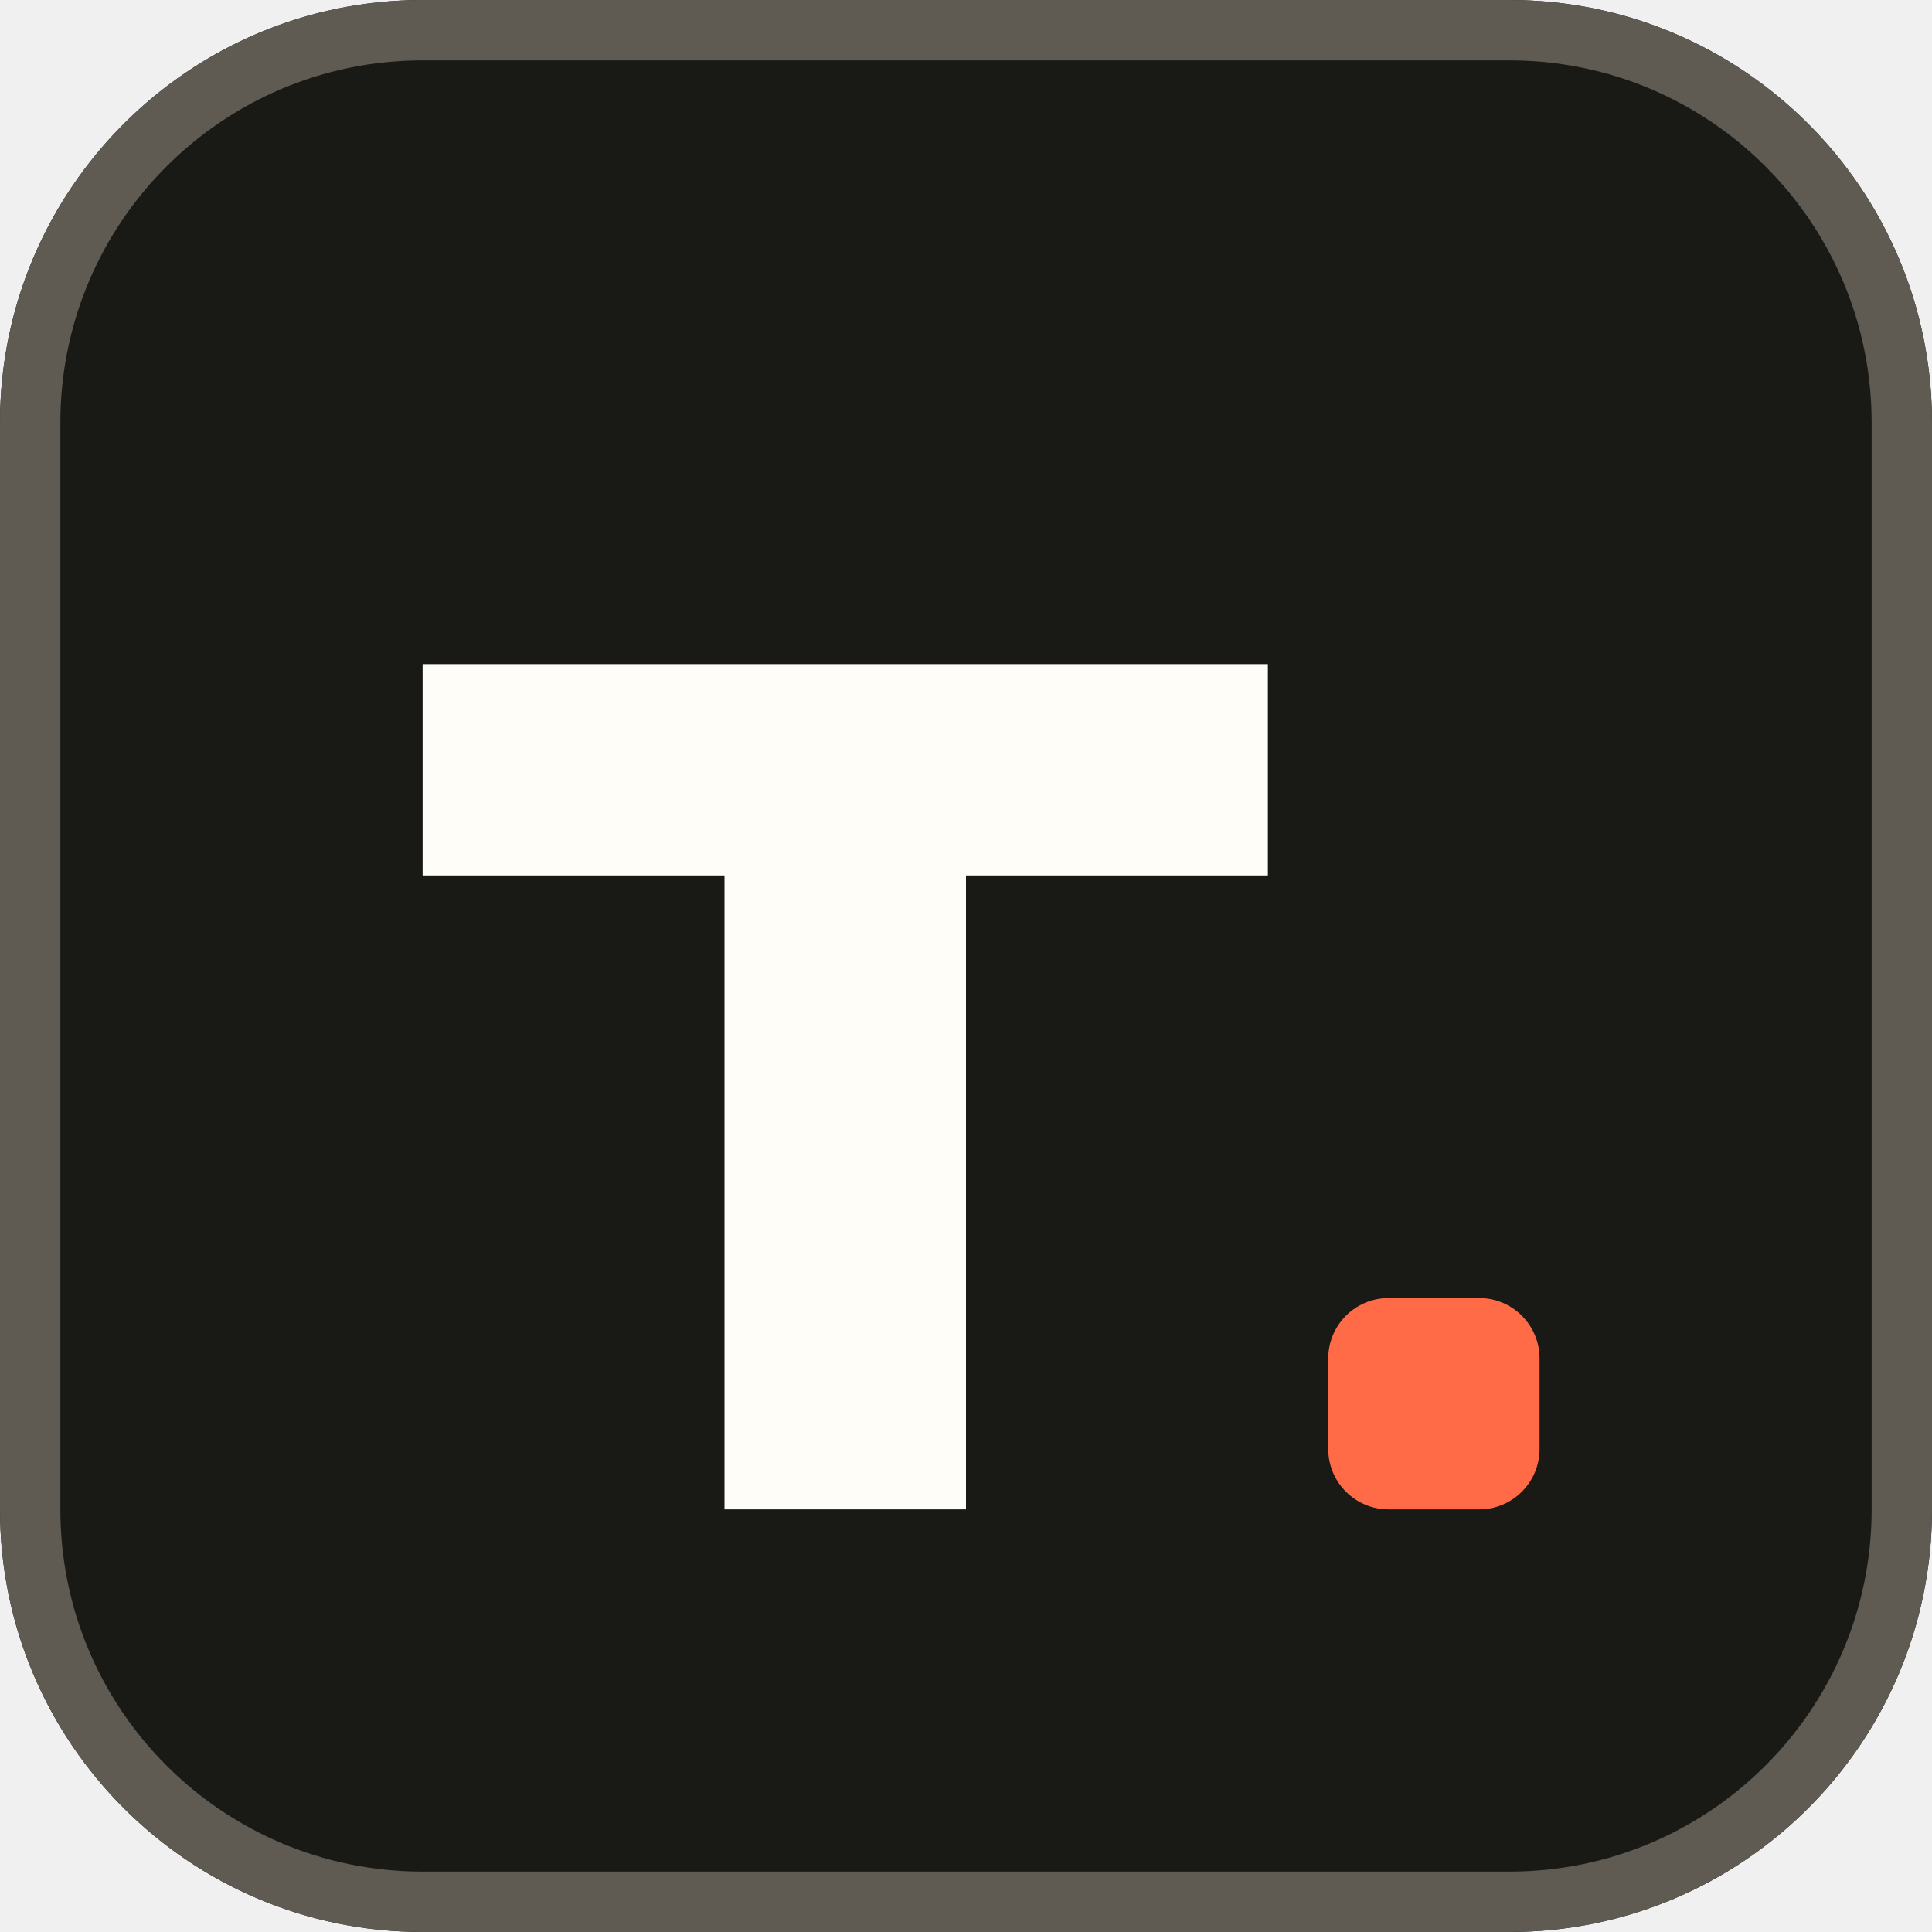
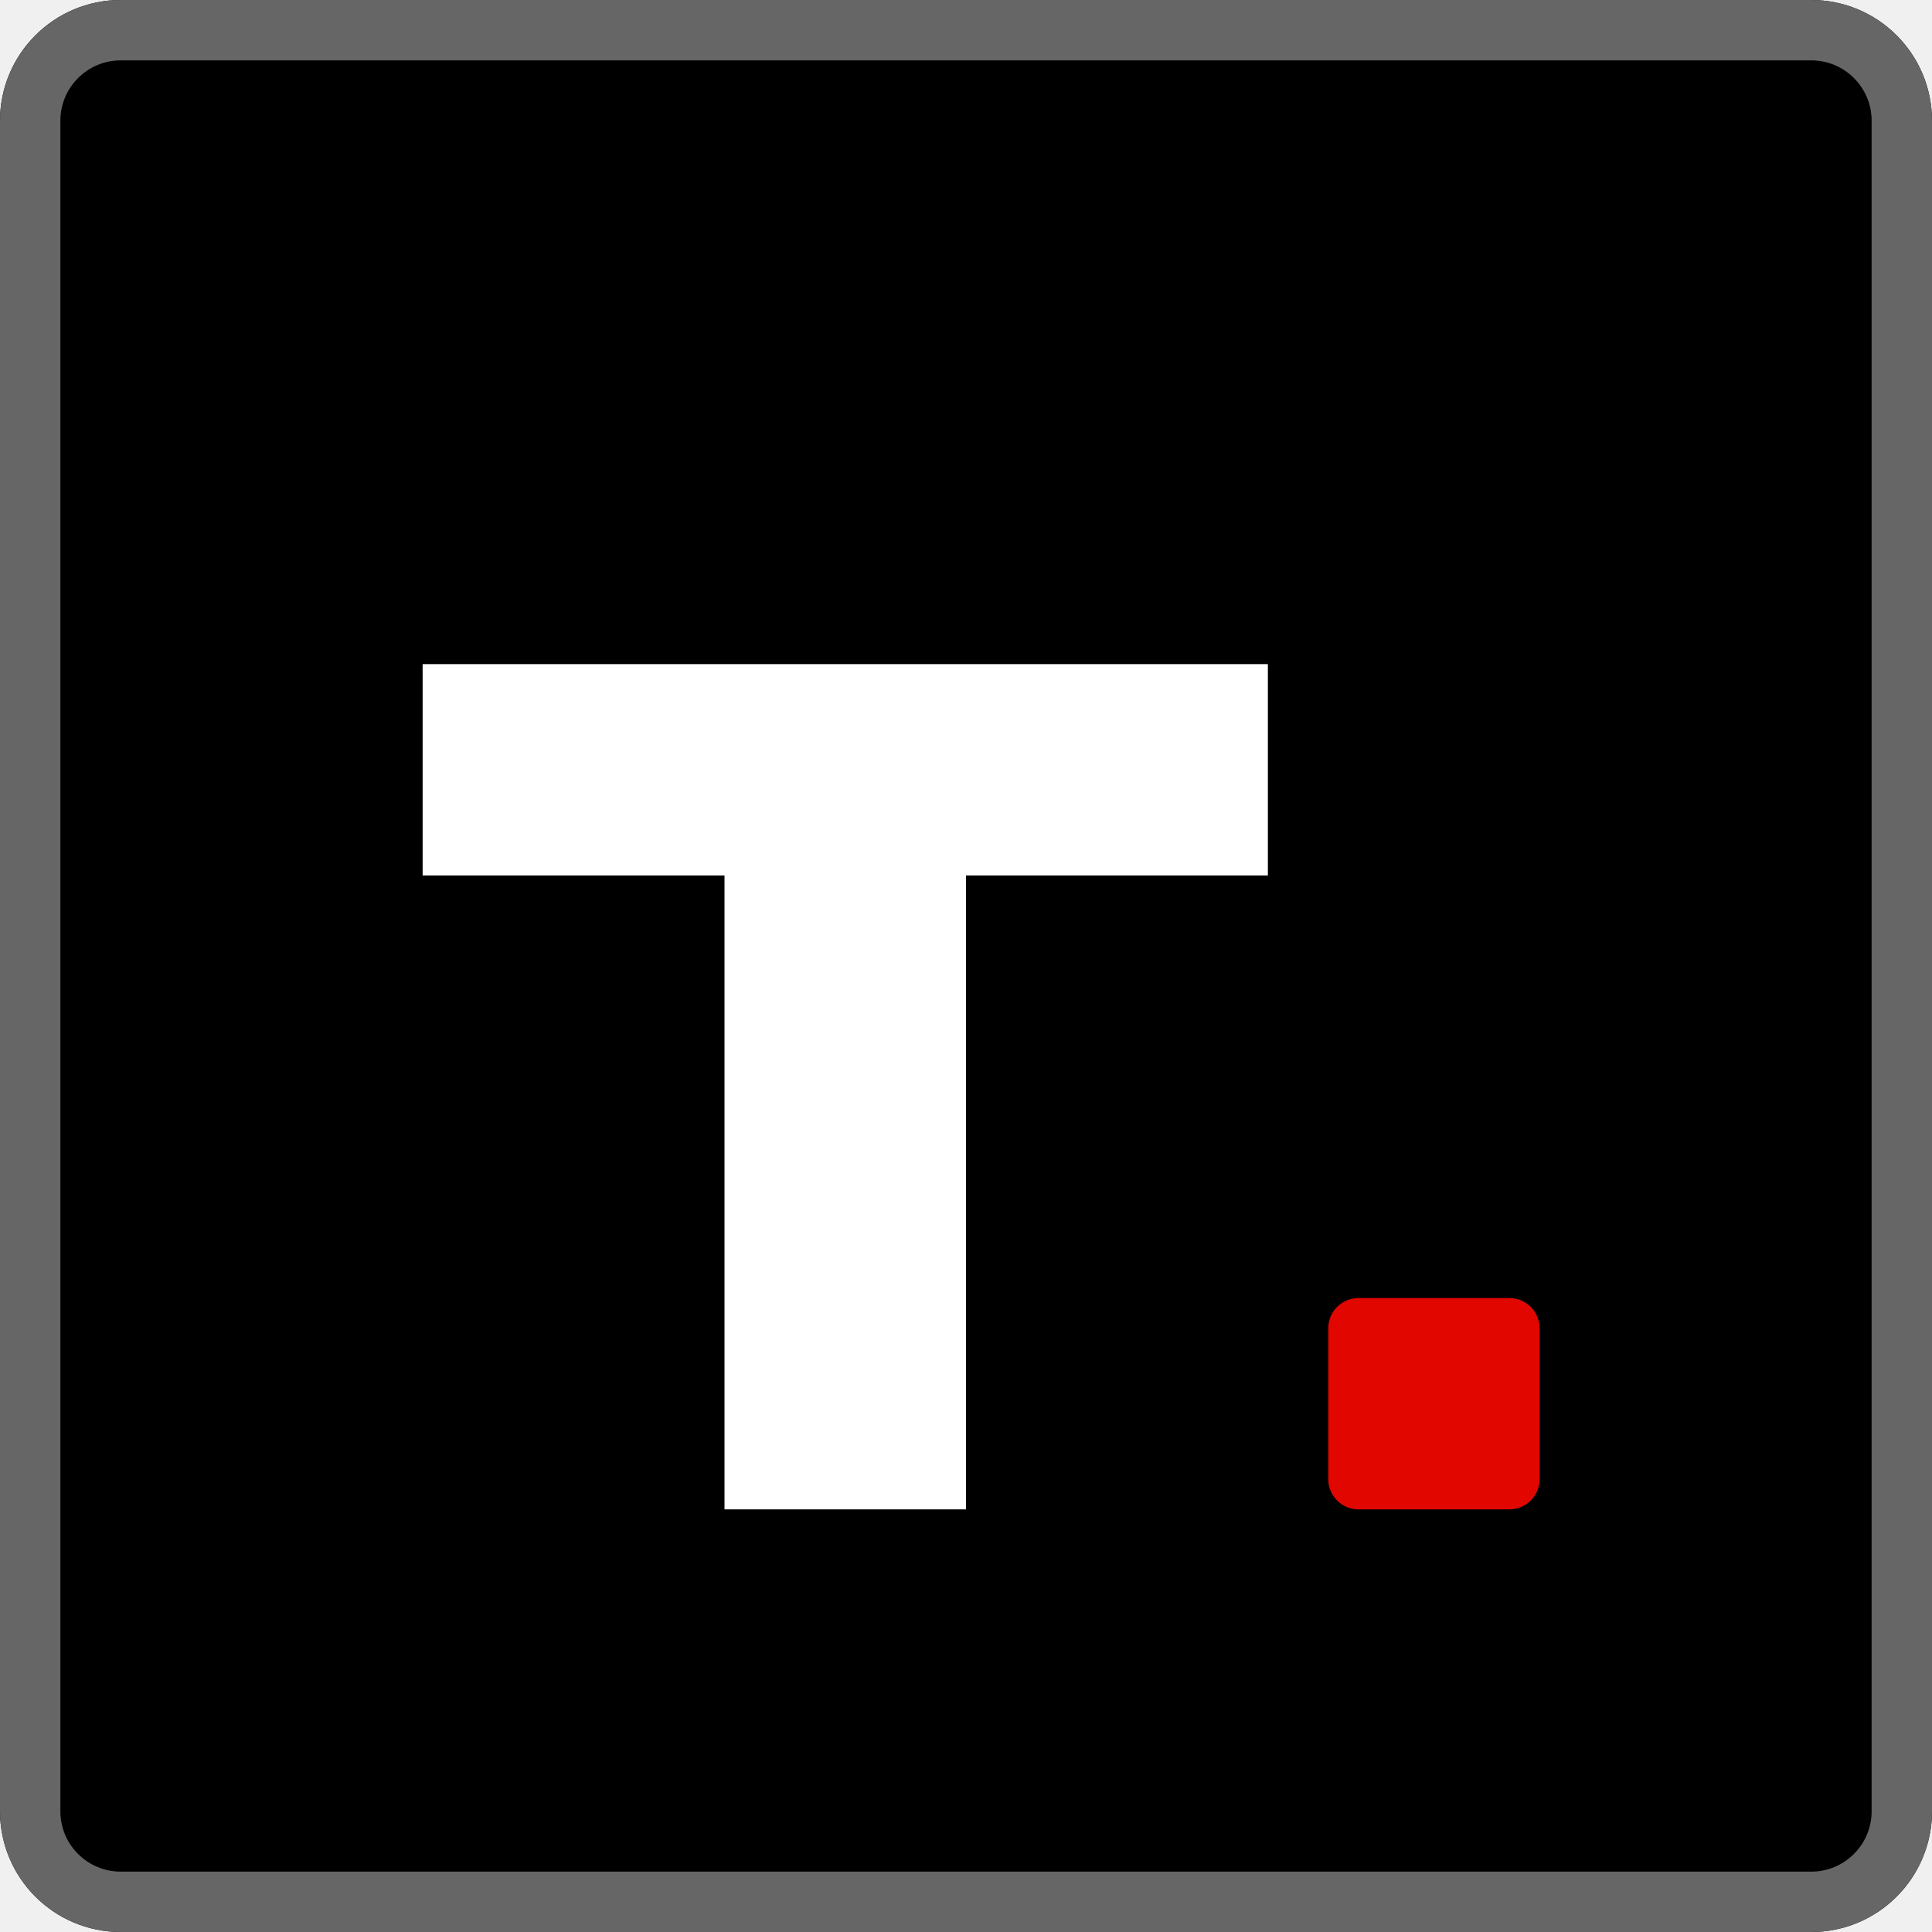
<svg xmlns="http://www.w3.org/2000/svg" viewBox="0 0 64 64">
-   <rect width="64" height="64" rx="14" fill="#191915" />
-   <rect x="1" y="1" width="62" height="62" rx="13" fill="none" stroke="#5F5A52" stroke-width="2" />
-   <path d="M14 22h28v7H32v21h-8V29H14z" fill="#FFFDF8" />
-   <rect x="44" y="43" width="7" height="7" rx="2" fill="#FF6A47" />
+   <rect width="64" height="64" rx="4" fill="#000000" />
+   <rect x="1" y="1" width="62" height="62" rx="3" fill="none" stroke="#666666" stroke-width="2" />
+   <path d="M14 22h28v7H32v21h-8V29H14z" fill="#FFFFFF" />
+   <rect x="44" y="43" width="7" height="7" rx="1" fill="#E10600" />
</svg>
